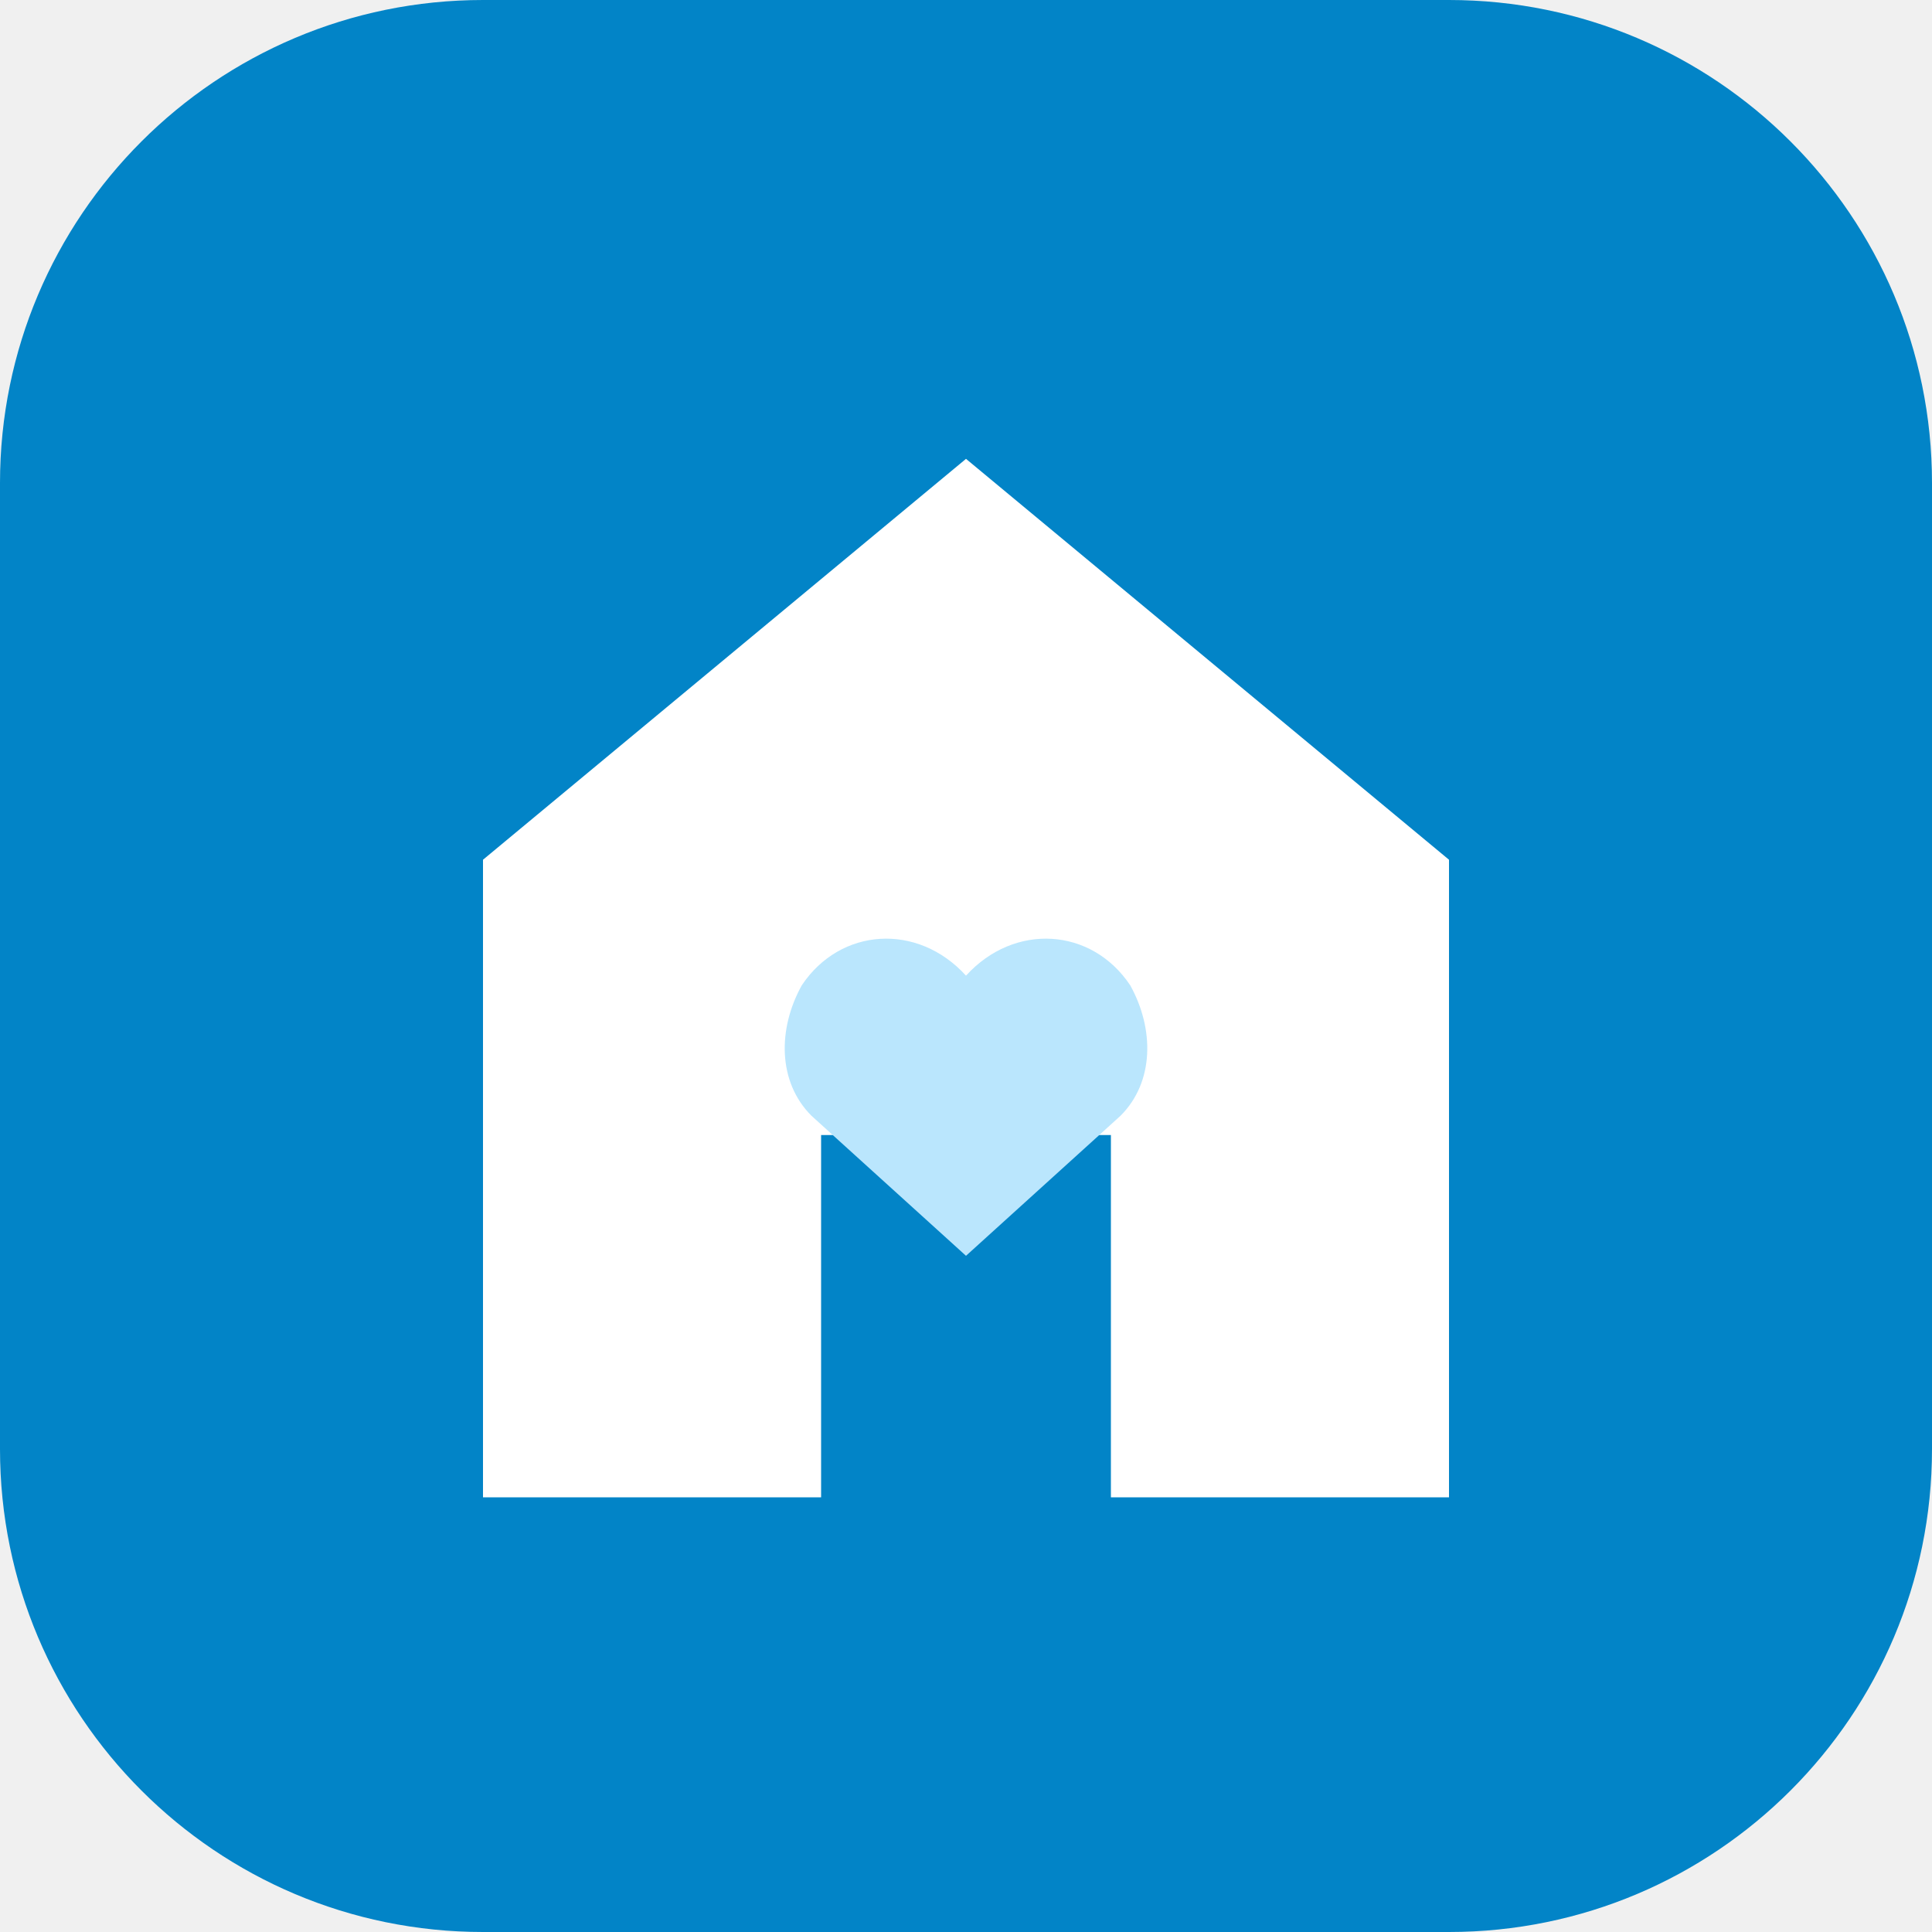
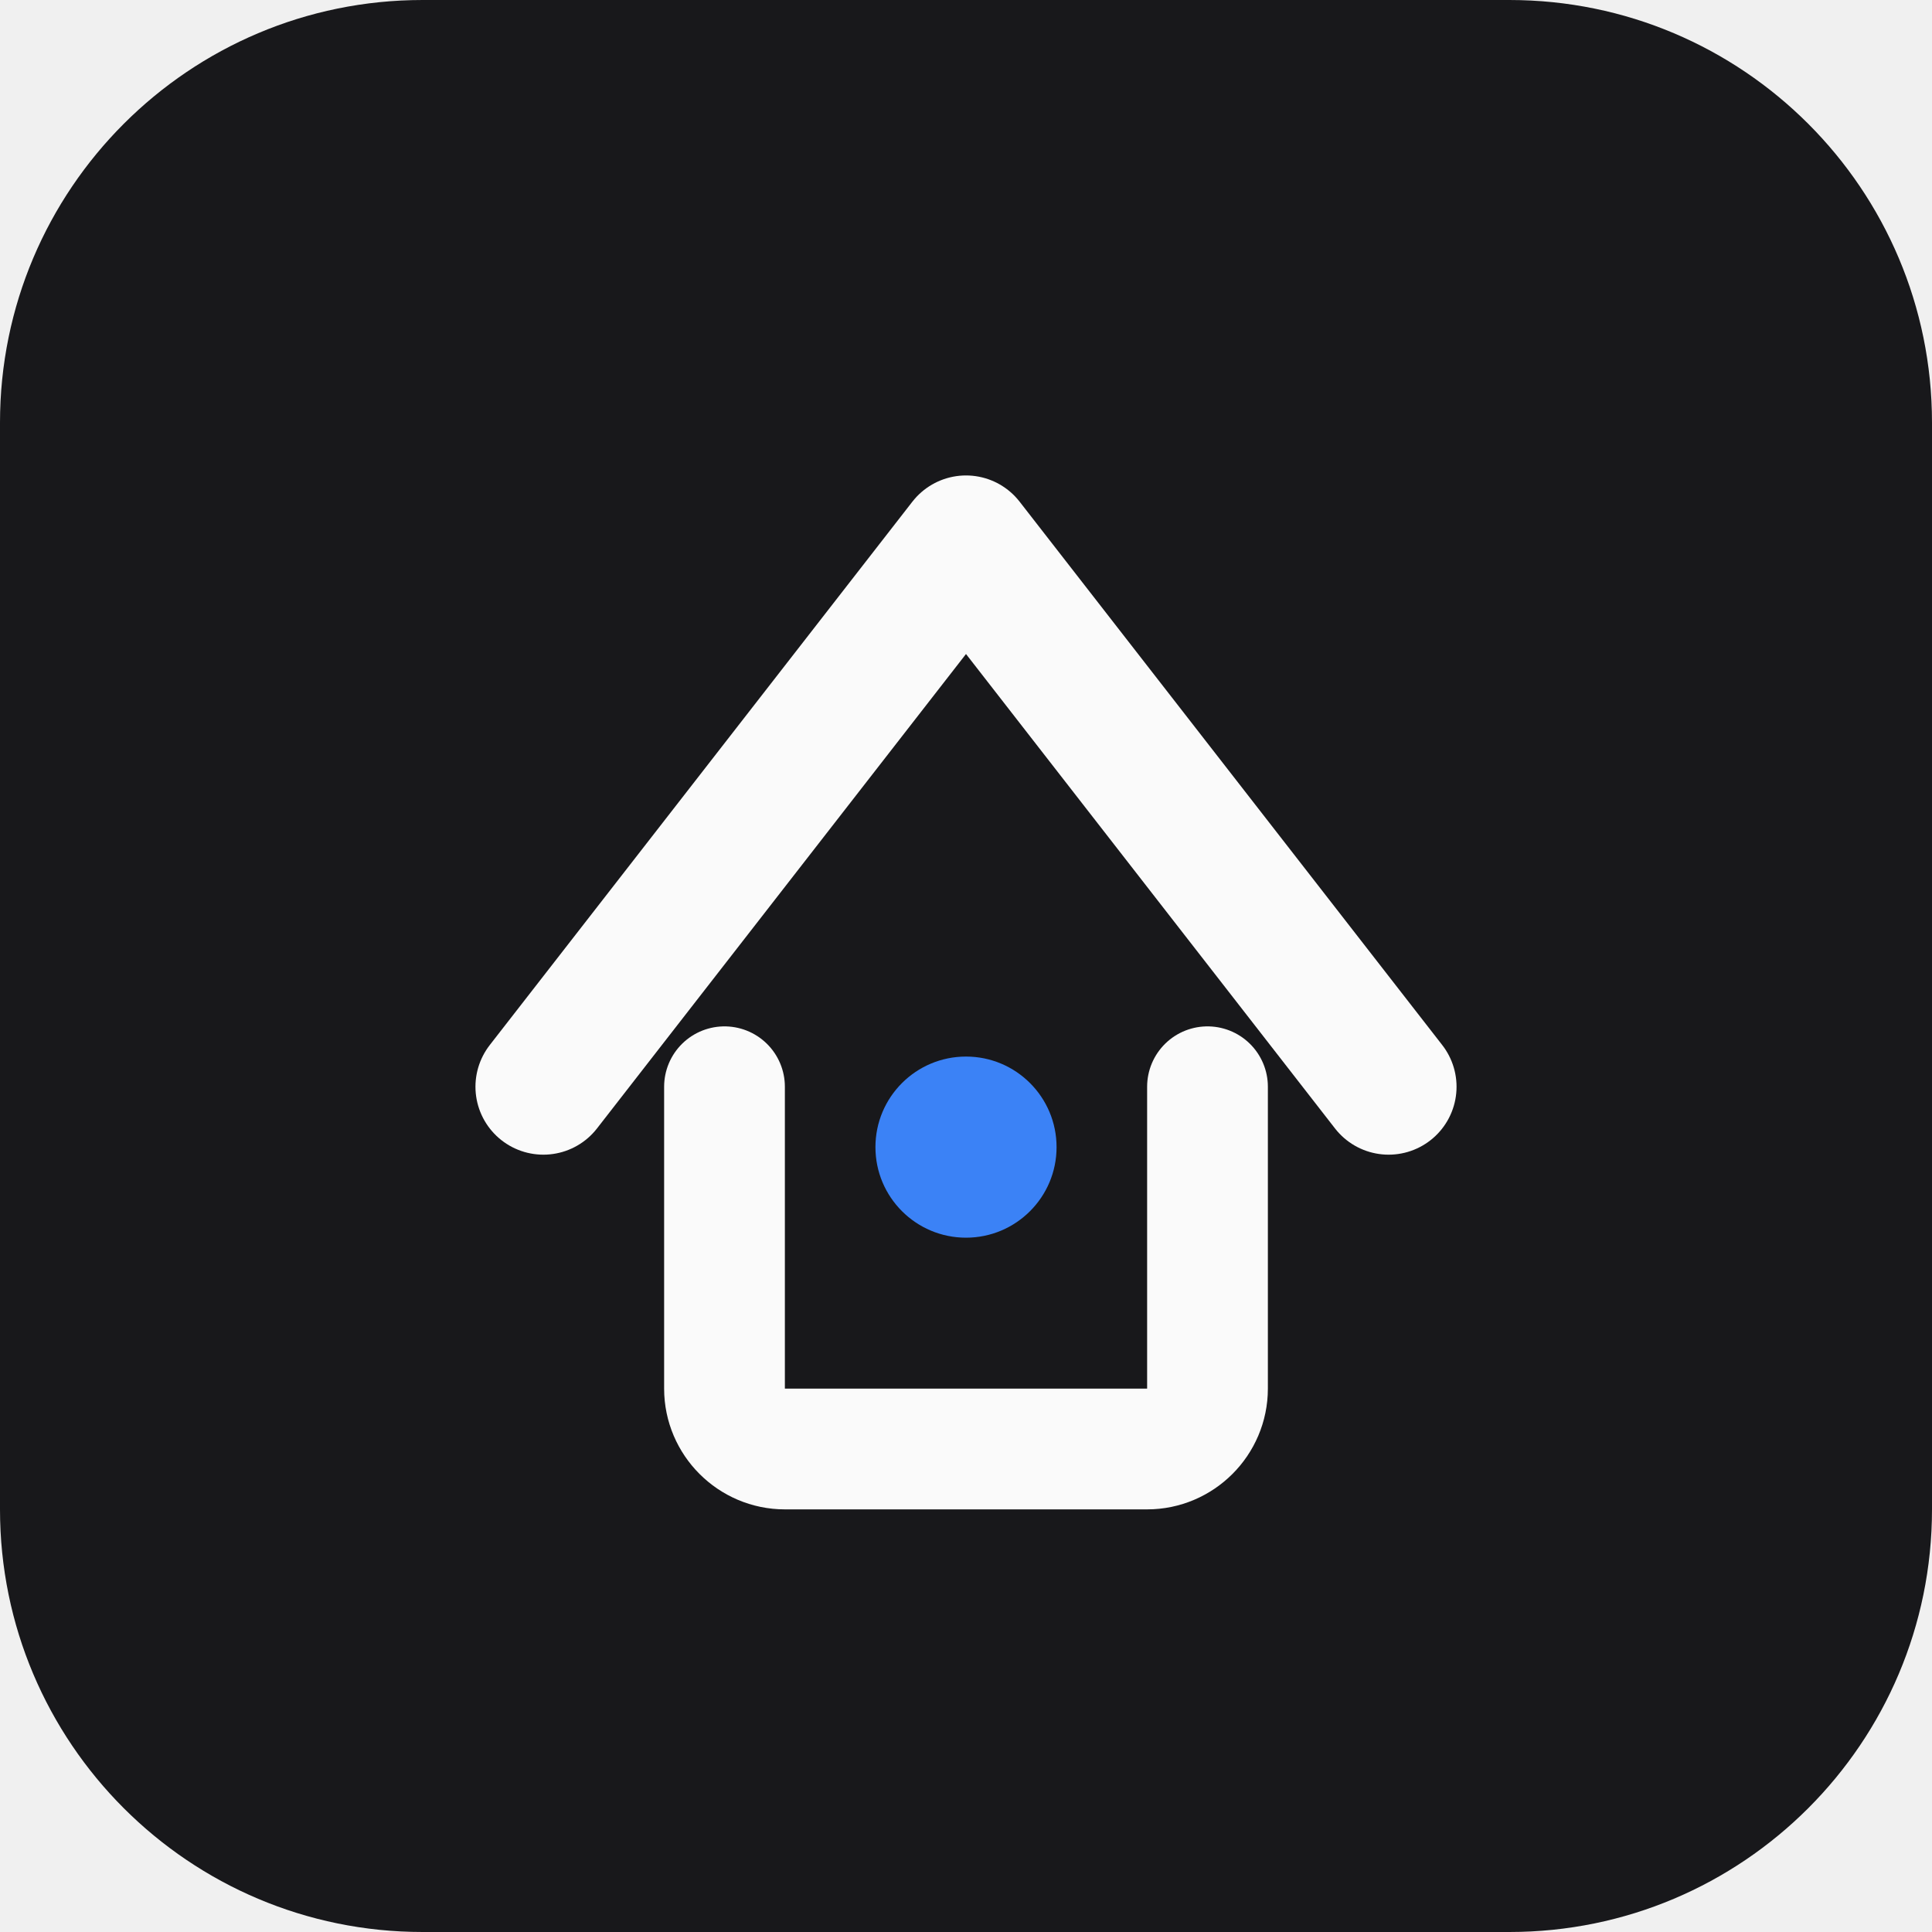
- <svg xmlns="http://www.w3.org/2000/svg" viewBox="0 0 40 40" fill="none" aria-hidden="true">
-   <rect width="40" height="40" rx="10" fill="#0284c7" />
-   <path fill="#fff" d="M20 9.5L30 17.8V31h-7v-7.5h-6V31h-7V17.8L20 9.5z" />
-   <path fill="#bae6fd" d="M20 20.2c-1-1.1-2.6-1-3.4.2-.5.9-.5 2 .2 2.7l3.2 2.9 3.2-2.9c.7-.7.7-1.8.2-2.7-.8-1.2-2.4-1.3-3.4-.2z" />
+ <svg xmlns="http://www.w3.org/2000/svg" viewBox="0 0 64 64" width="64" height="64" fill="none">
+   <rect width="64" height="64" rx="14" fill="#18181b" />
+   <path d="M18 36L32 18L46 36" stroke="#fafafa" stroke-width="4.5" stroke-linecap="round" stroke-linejoin="round" />
+   <path d="M24 36V46C24 47.1 24.9 48 26 48H38C39.1 48 40 47.1 40 46V36" stroke="#fafafa" stroke-width="4" stroke-linecap="round" stroke-linejoin="round" />
+   <circle cx="32" cy="38" r="3" fill="#3b82f6" />
</svg>
